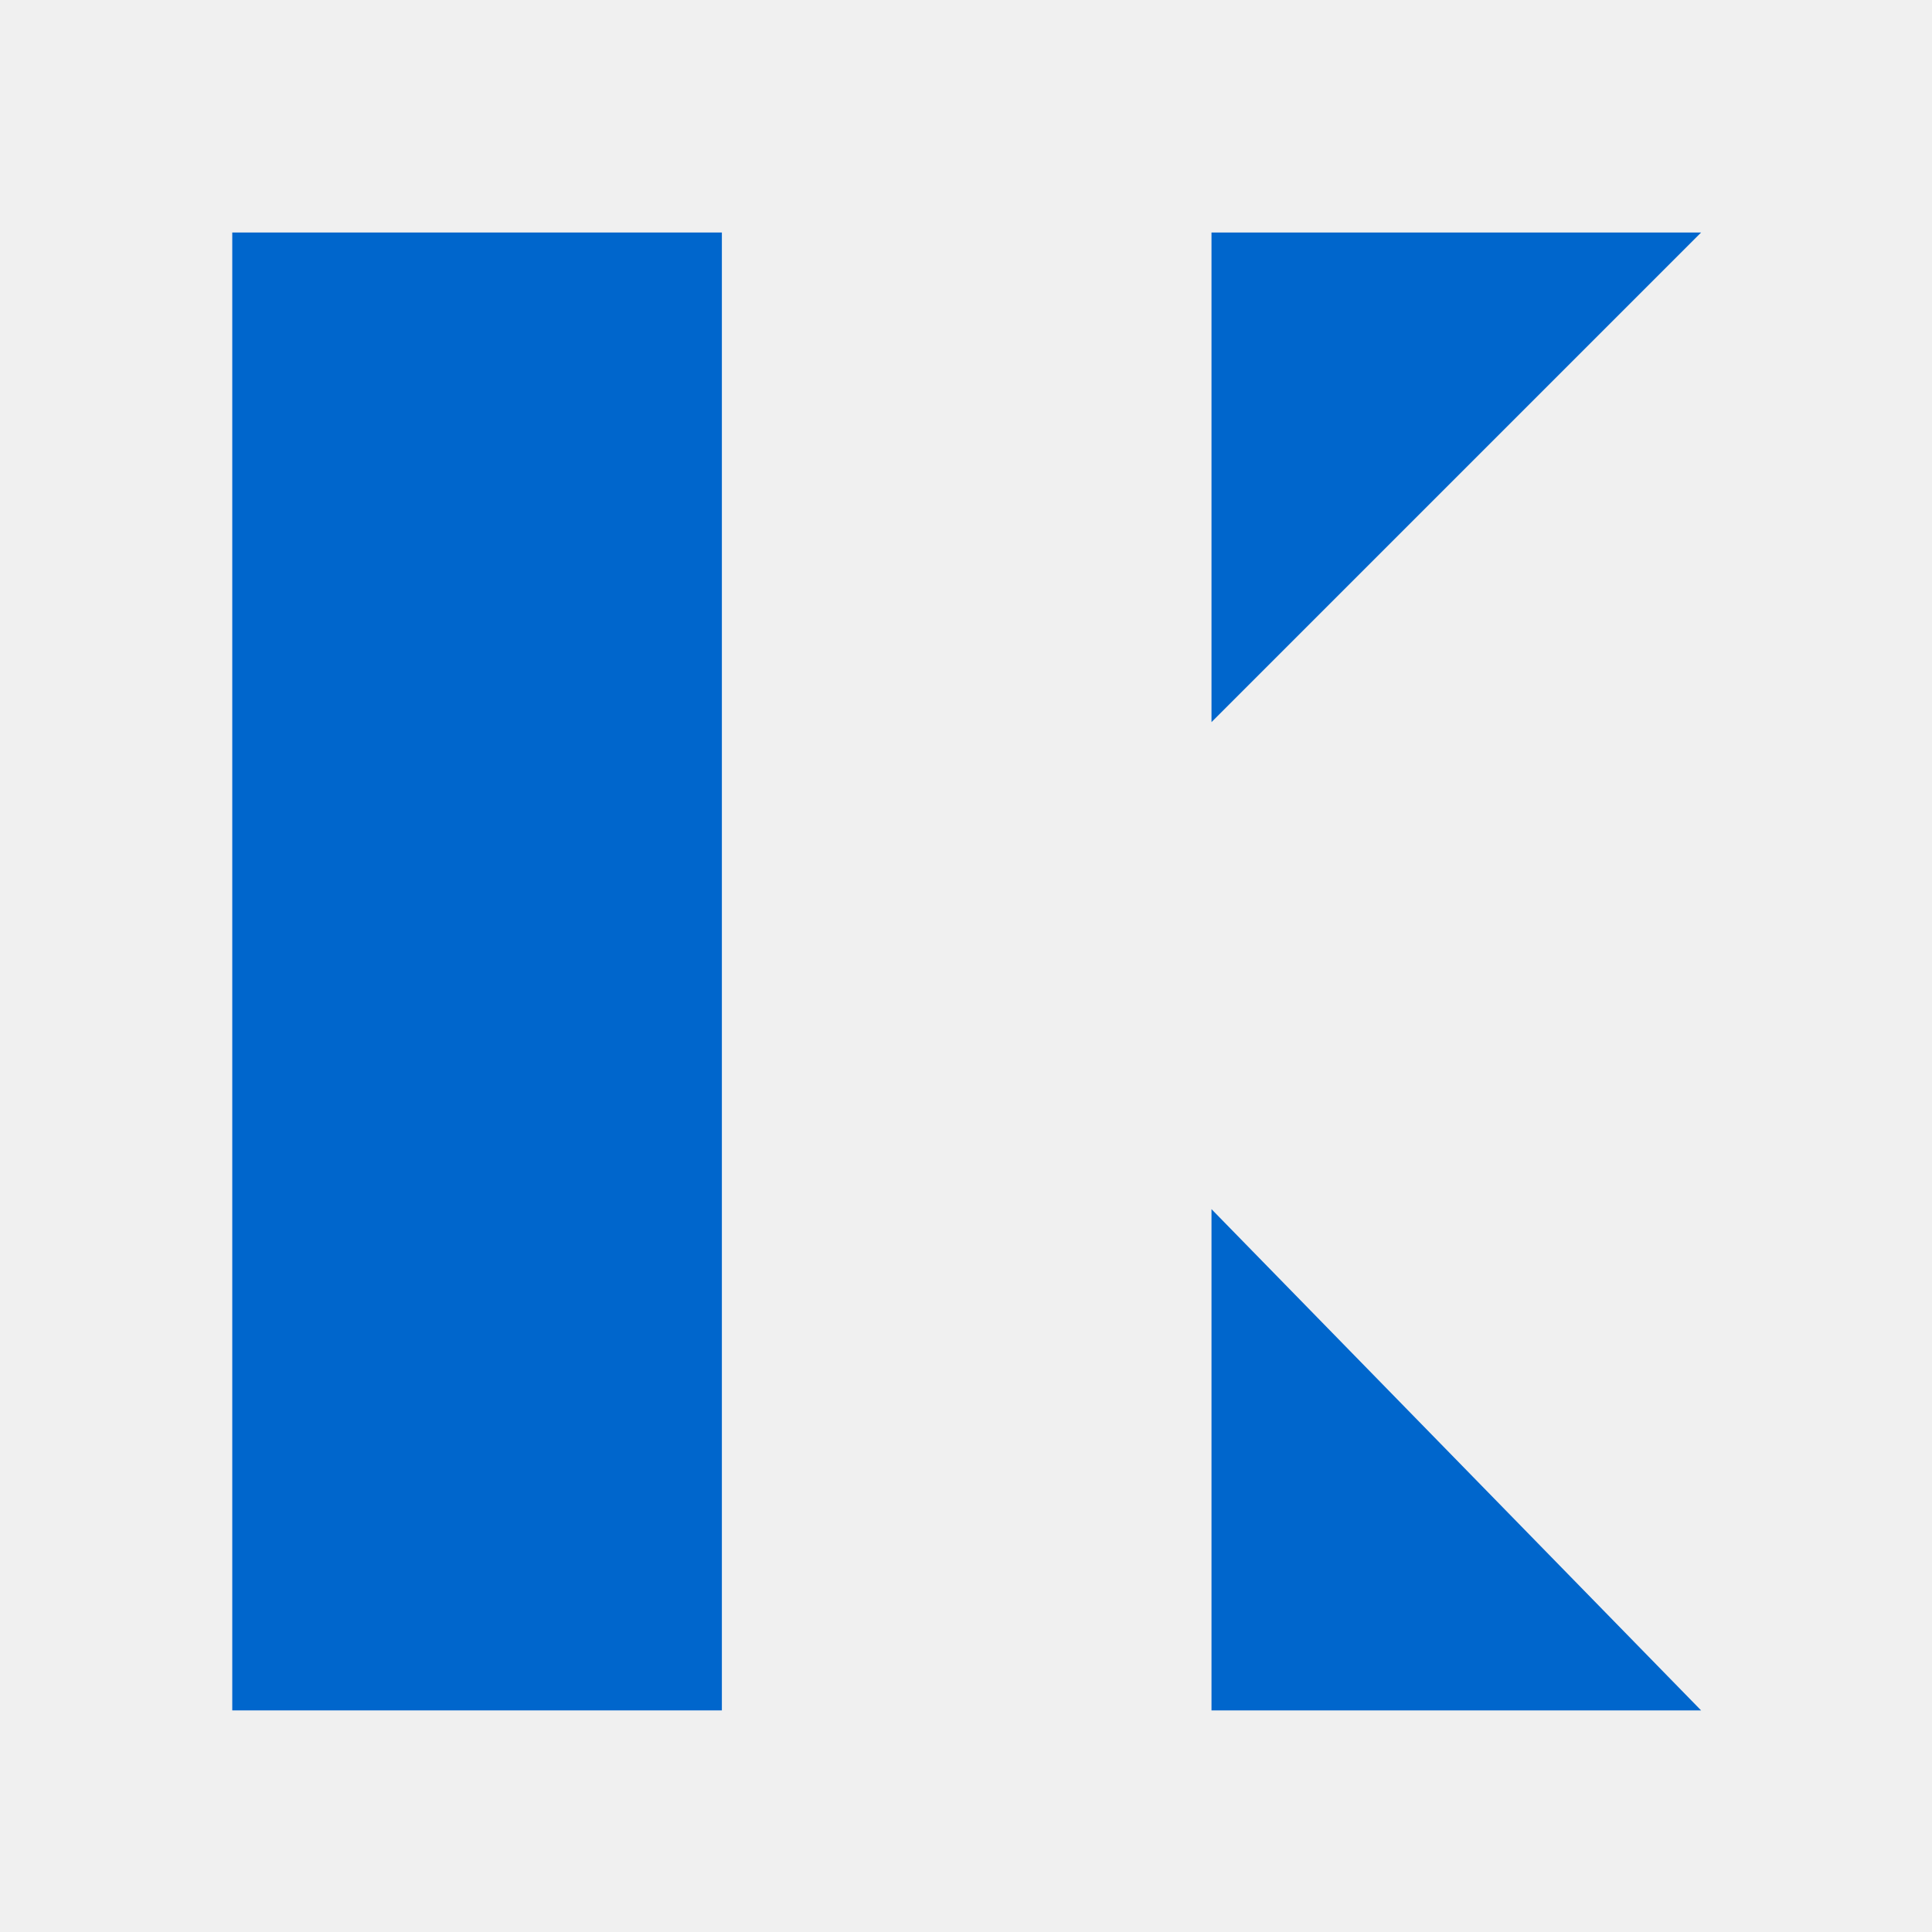
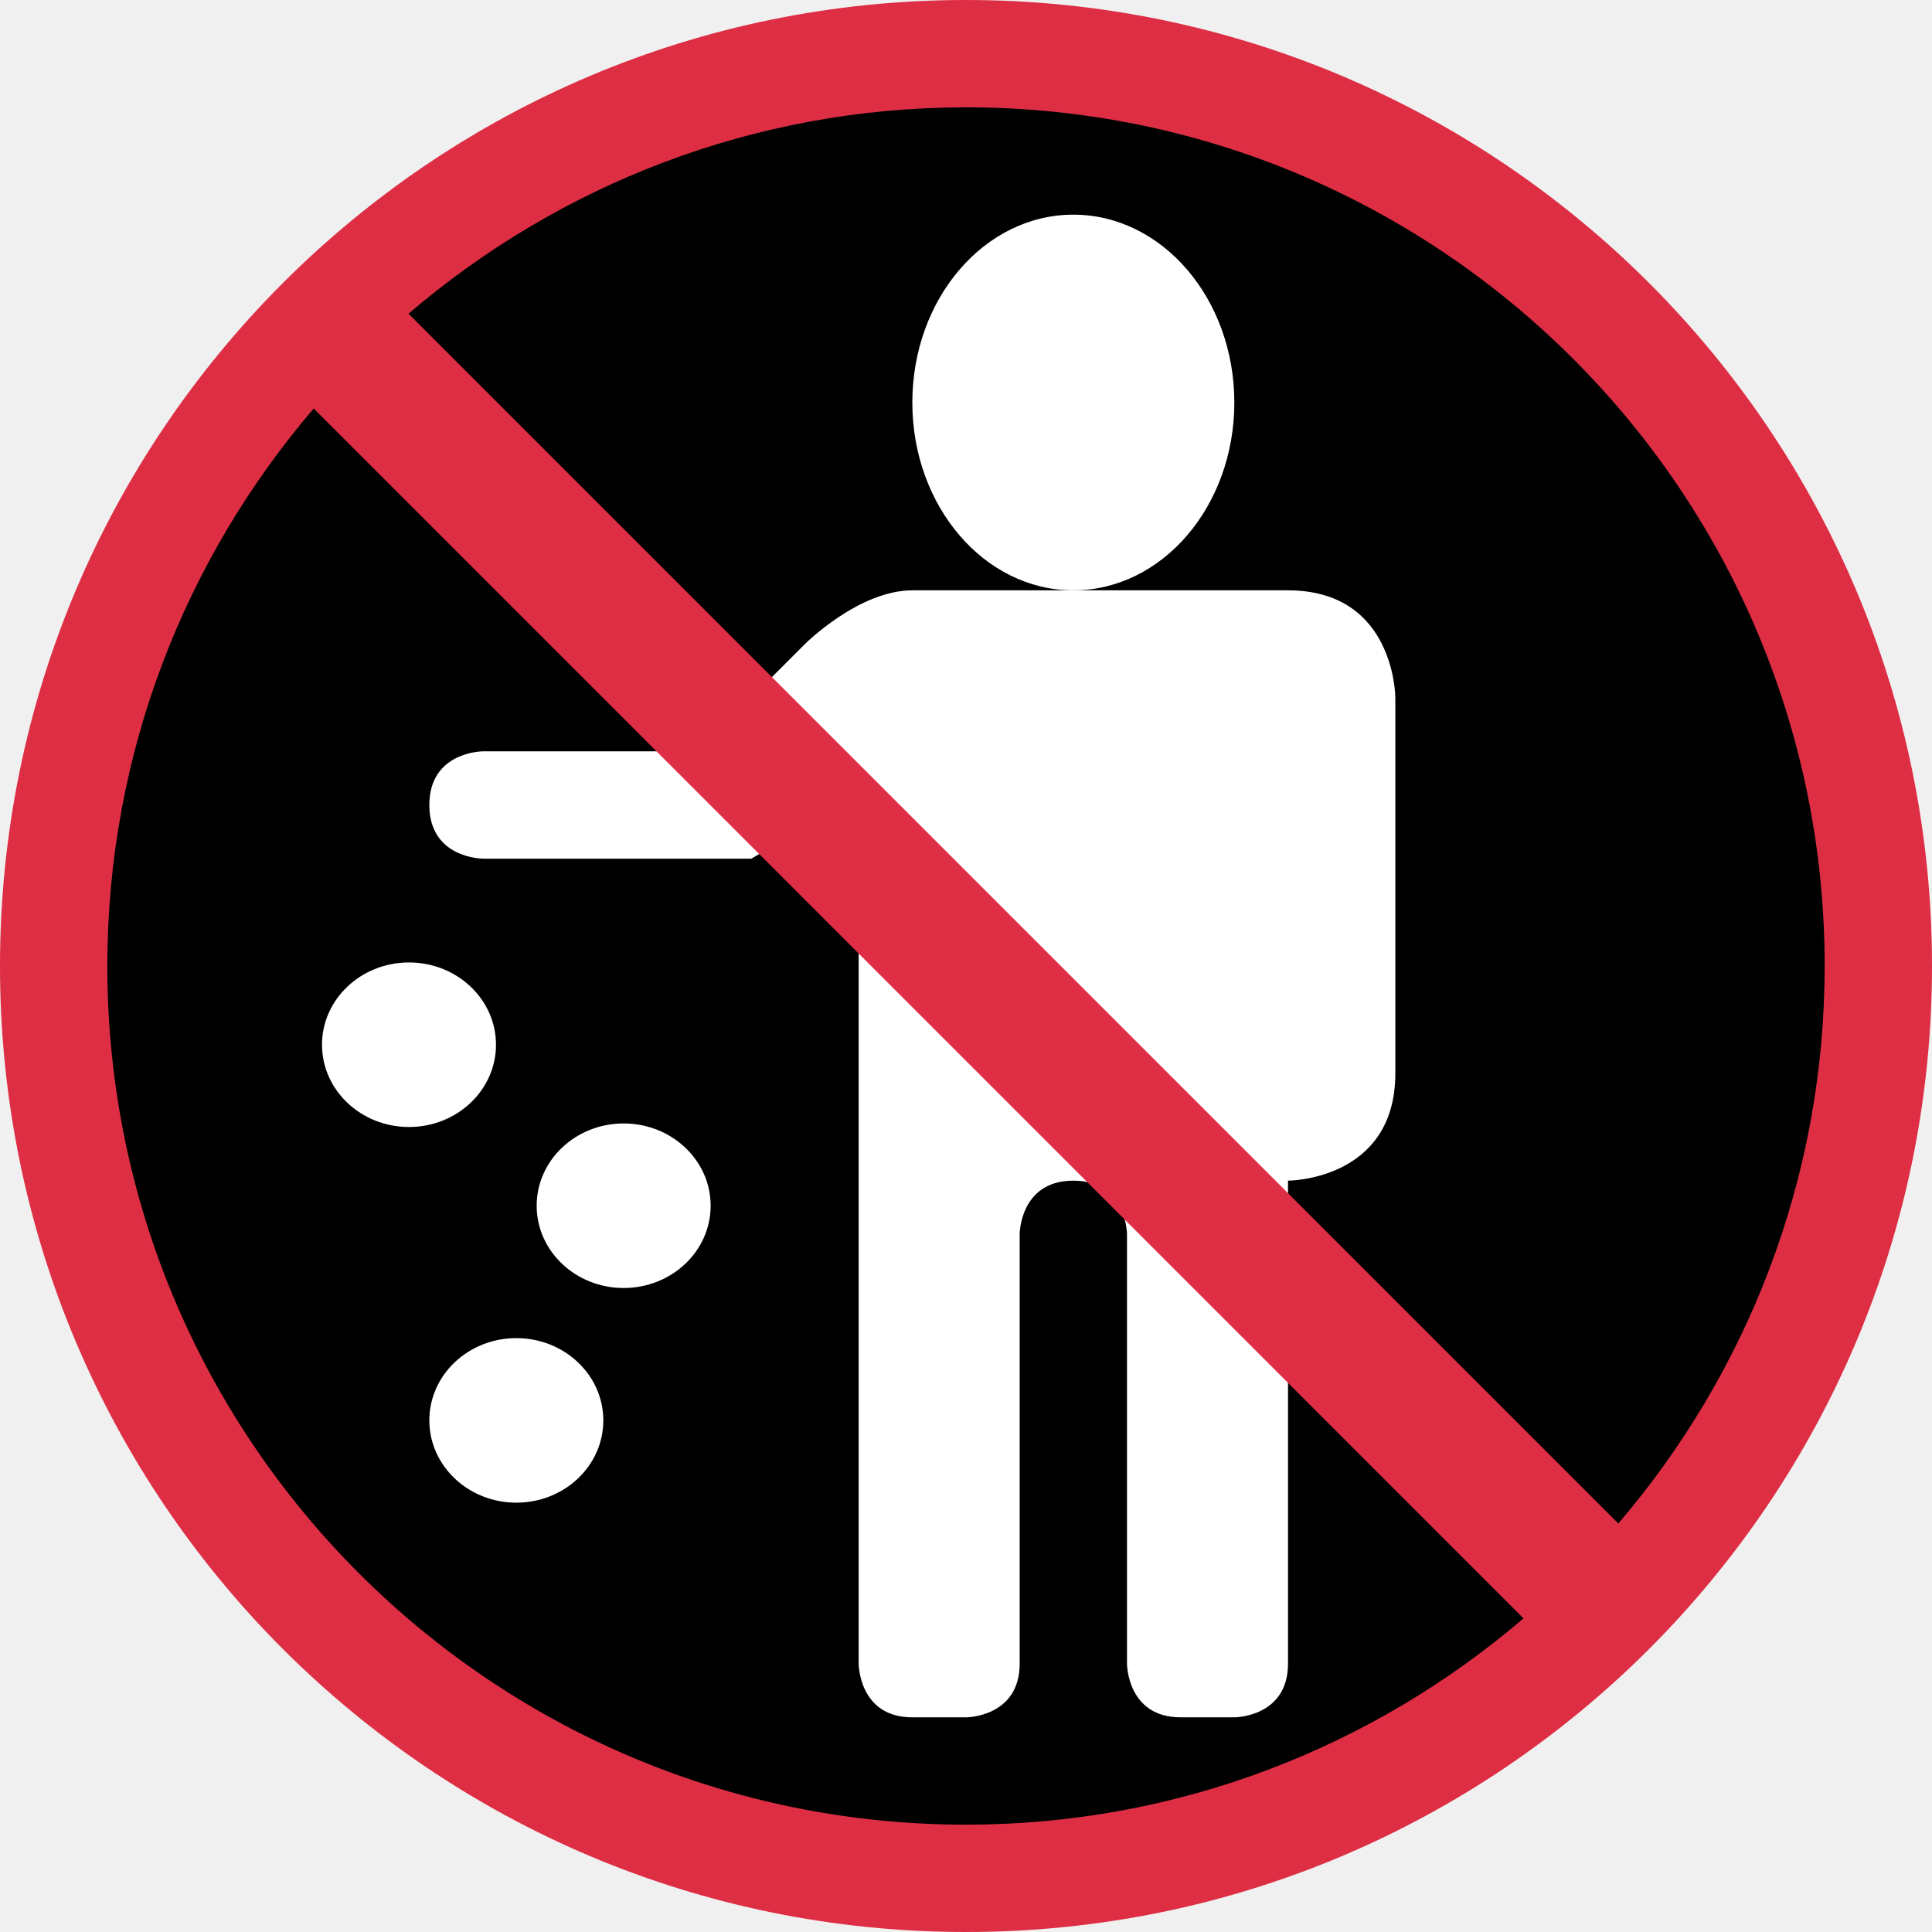
- <svg xmlns="http://www.w3.org/2000/svg" width="1417" height="1417" viewBox="0 0 1417 1417">
-   <defs>
-     <style>
-       .cls-1 {
-         fill: #06c;
-         fill-rule: evenodd;
-       }
-     </style>
-   </defs>
-   <path id="rectangular" class="cls-1" d="M170.35,170.525h359.1V1254.47H170.35V170.525Z" />
-   <path id="triangle-down" class="cls-1" d="M888.55,1254.47h359.1L888.55,886.825V1254.47Z" />
-   <path id="triangle-up" class="cls-1" d="M888.55,170.525h359.1l-359.1,359.1v-359.1Z" />
+ <svg xmlns="http://www.w3.org/2000/svg" viewBox="0 0 36 36">
+   <path d="M34.999 17.999c0 9.389-7.611 17-17 17S1 27.388 1 17.999 8.61 1 17.999 1s17 7.61 17 16.999z" />
+   <ellipse fill="#FFF" cx="20" cy="7.5" rx="3" ry="3.5" />
+   <path fill="#FFF" d="M26 13s0-2-2-2h-7c-1 0-2 1-2 1l-2 2H9s-1 0-1 1 1 1 1 1h5l2-1.171V31s0 1 1 1h1s1 0 1-1v-8s0-1 1-1 1 1 1 1v8s0 1 1 1h1s1 0 1-1v-9s2 0 2-2v-7zM9.242 19.467c0 .846-.726 1.533-1.621 1.533S6 20.313 6 19.467c0-.847.726-1.533 1.621-1.533s1.621.686 1.621 1.533z" />
+   <path fill="#FFF" d="M13.242 22.467c0 .847-.726 1.533-1.621 1.533S10 23.313 10 22.467c0-.847.726-1.533 1.621-1.533s1.621.686 1.621 1.533zm-2 4c0 .847-.726 1.533-1.621 1.533S8 27.313 8 26.467c0-.847.726-1.533 1.621-1.533s1.621.686 1.621 1.533z" />
+   <path fill="#DD2E44" d="M18 0C8.059 0 0 8.06 0 18c0 9.941 8.059 18 18 18s18-8.059 18-18c0-9.94-8.059-18-18-18zm16 18c0 3.968-1.453 7.591-3.845 10.388L7.612 5.845C10.409 3.453 14.032 2 18 2c8.837 0 16 7.164 16 16zM2 18c0-3.968 1.453-7.592 3.845-10.388l22.543 22.544C25.592 32.548 21.968 34 18 34 9.164 34 2 26.837 2 18z" />
</svg>
